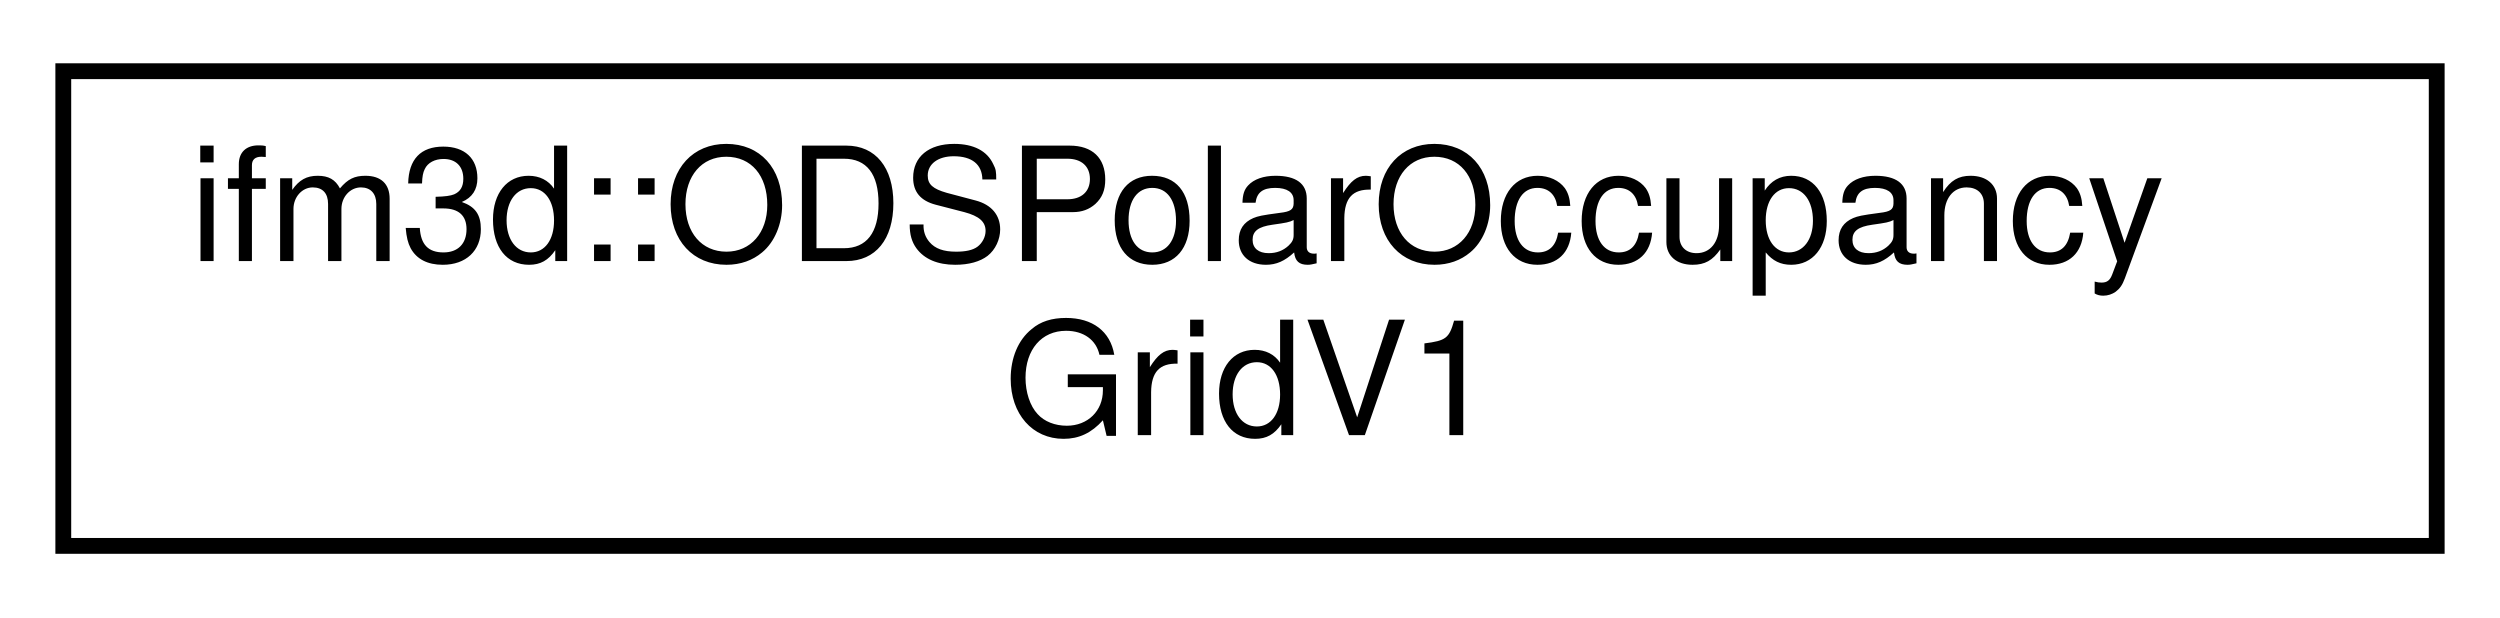
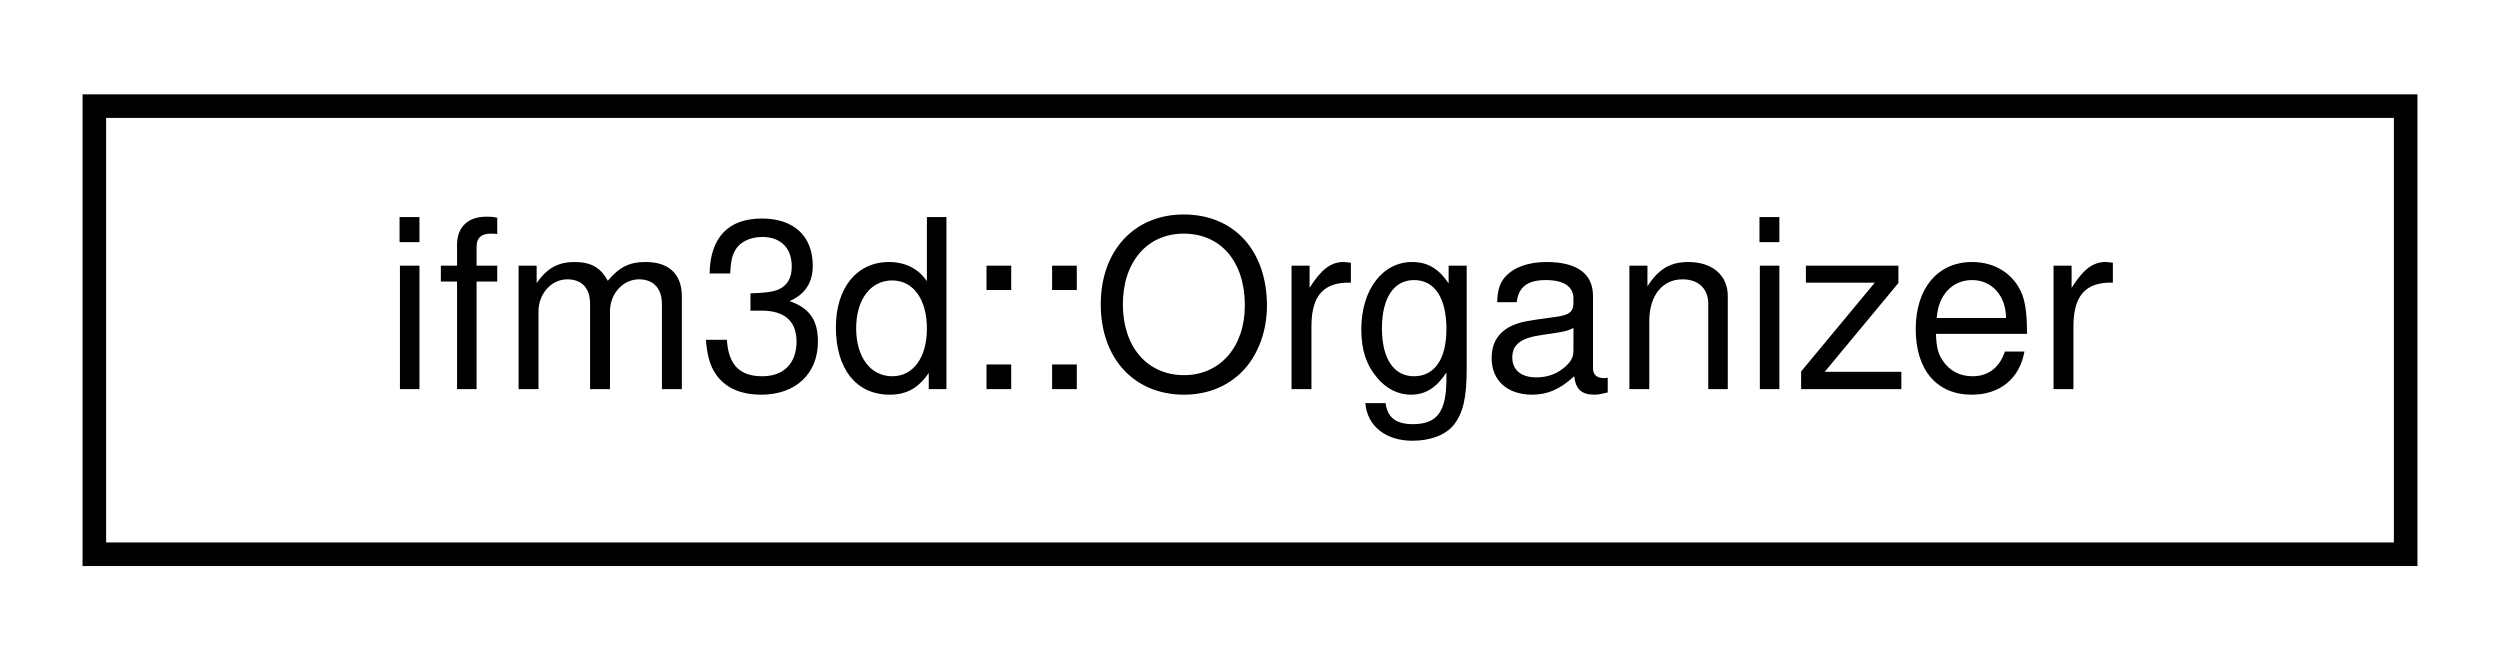
- <svg xmlns="http://www.w3.org/2000/svg" xmlns:xlink="http://www.w3.org/1999/xlink" width="158pt" height="39pt" viewBox="0.00 0.00 158.00 39.00">
-   <g id="graph0" class="graph" transform="scale(1 1) rotate(0) translate(4 35)">
+ <svg xmlns="http://www.w3.org/2000/svg" xmlns:xlink="http://www.w3.org/1999/xlink" width="106pt" height="28pt" viewBox="0.00 0.00 106.00 28.00">
+   <g id="graph0" class="graph" transform="scale(1 1) rotate(0) translate(4 24)">
    <g id="node1" class="node">
      <g id="a_node1">
-         <a xlink:href="classifm3d_1_1ODSPolarOccupancyGridV1.html" target="_top" xlink:title=" ">
-           <polygon fill="none" stroke="black" points="0,-0.5 0,-30.5 150,-30.5 150,-0.5 0,-0.5" />
-           <text text-anchor="start" x="8" y="-18.5" font-family="Helvetica,sans-Serif" font-size="10.00">ifm3d::ODSPolarOccupancy</text>
-           <text text-anchor="middle" x="75" y="-7.5" font-family="Helvetica,sans-Serif" font-size="10.00">GridV1</text>
+         <a xlink:href="classifm3d_1_1Organizer.html" target="_top" xlink:title="Organizer Interface for device data.">
+           <polygon fill="none" stroke="black" points="0,-0.5 0,-19.5 98,-19.5 98,-0.5 0,-0.5" />
+           <text text-anchor="middle" x="49" y="-7.5" font-family="Helvetica,sans-Serif" font-size="10.00">ifm3d::Organizer</text>
        </a>
      </g>
    </g>
  </g>
</svg>
